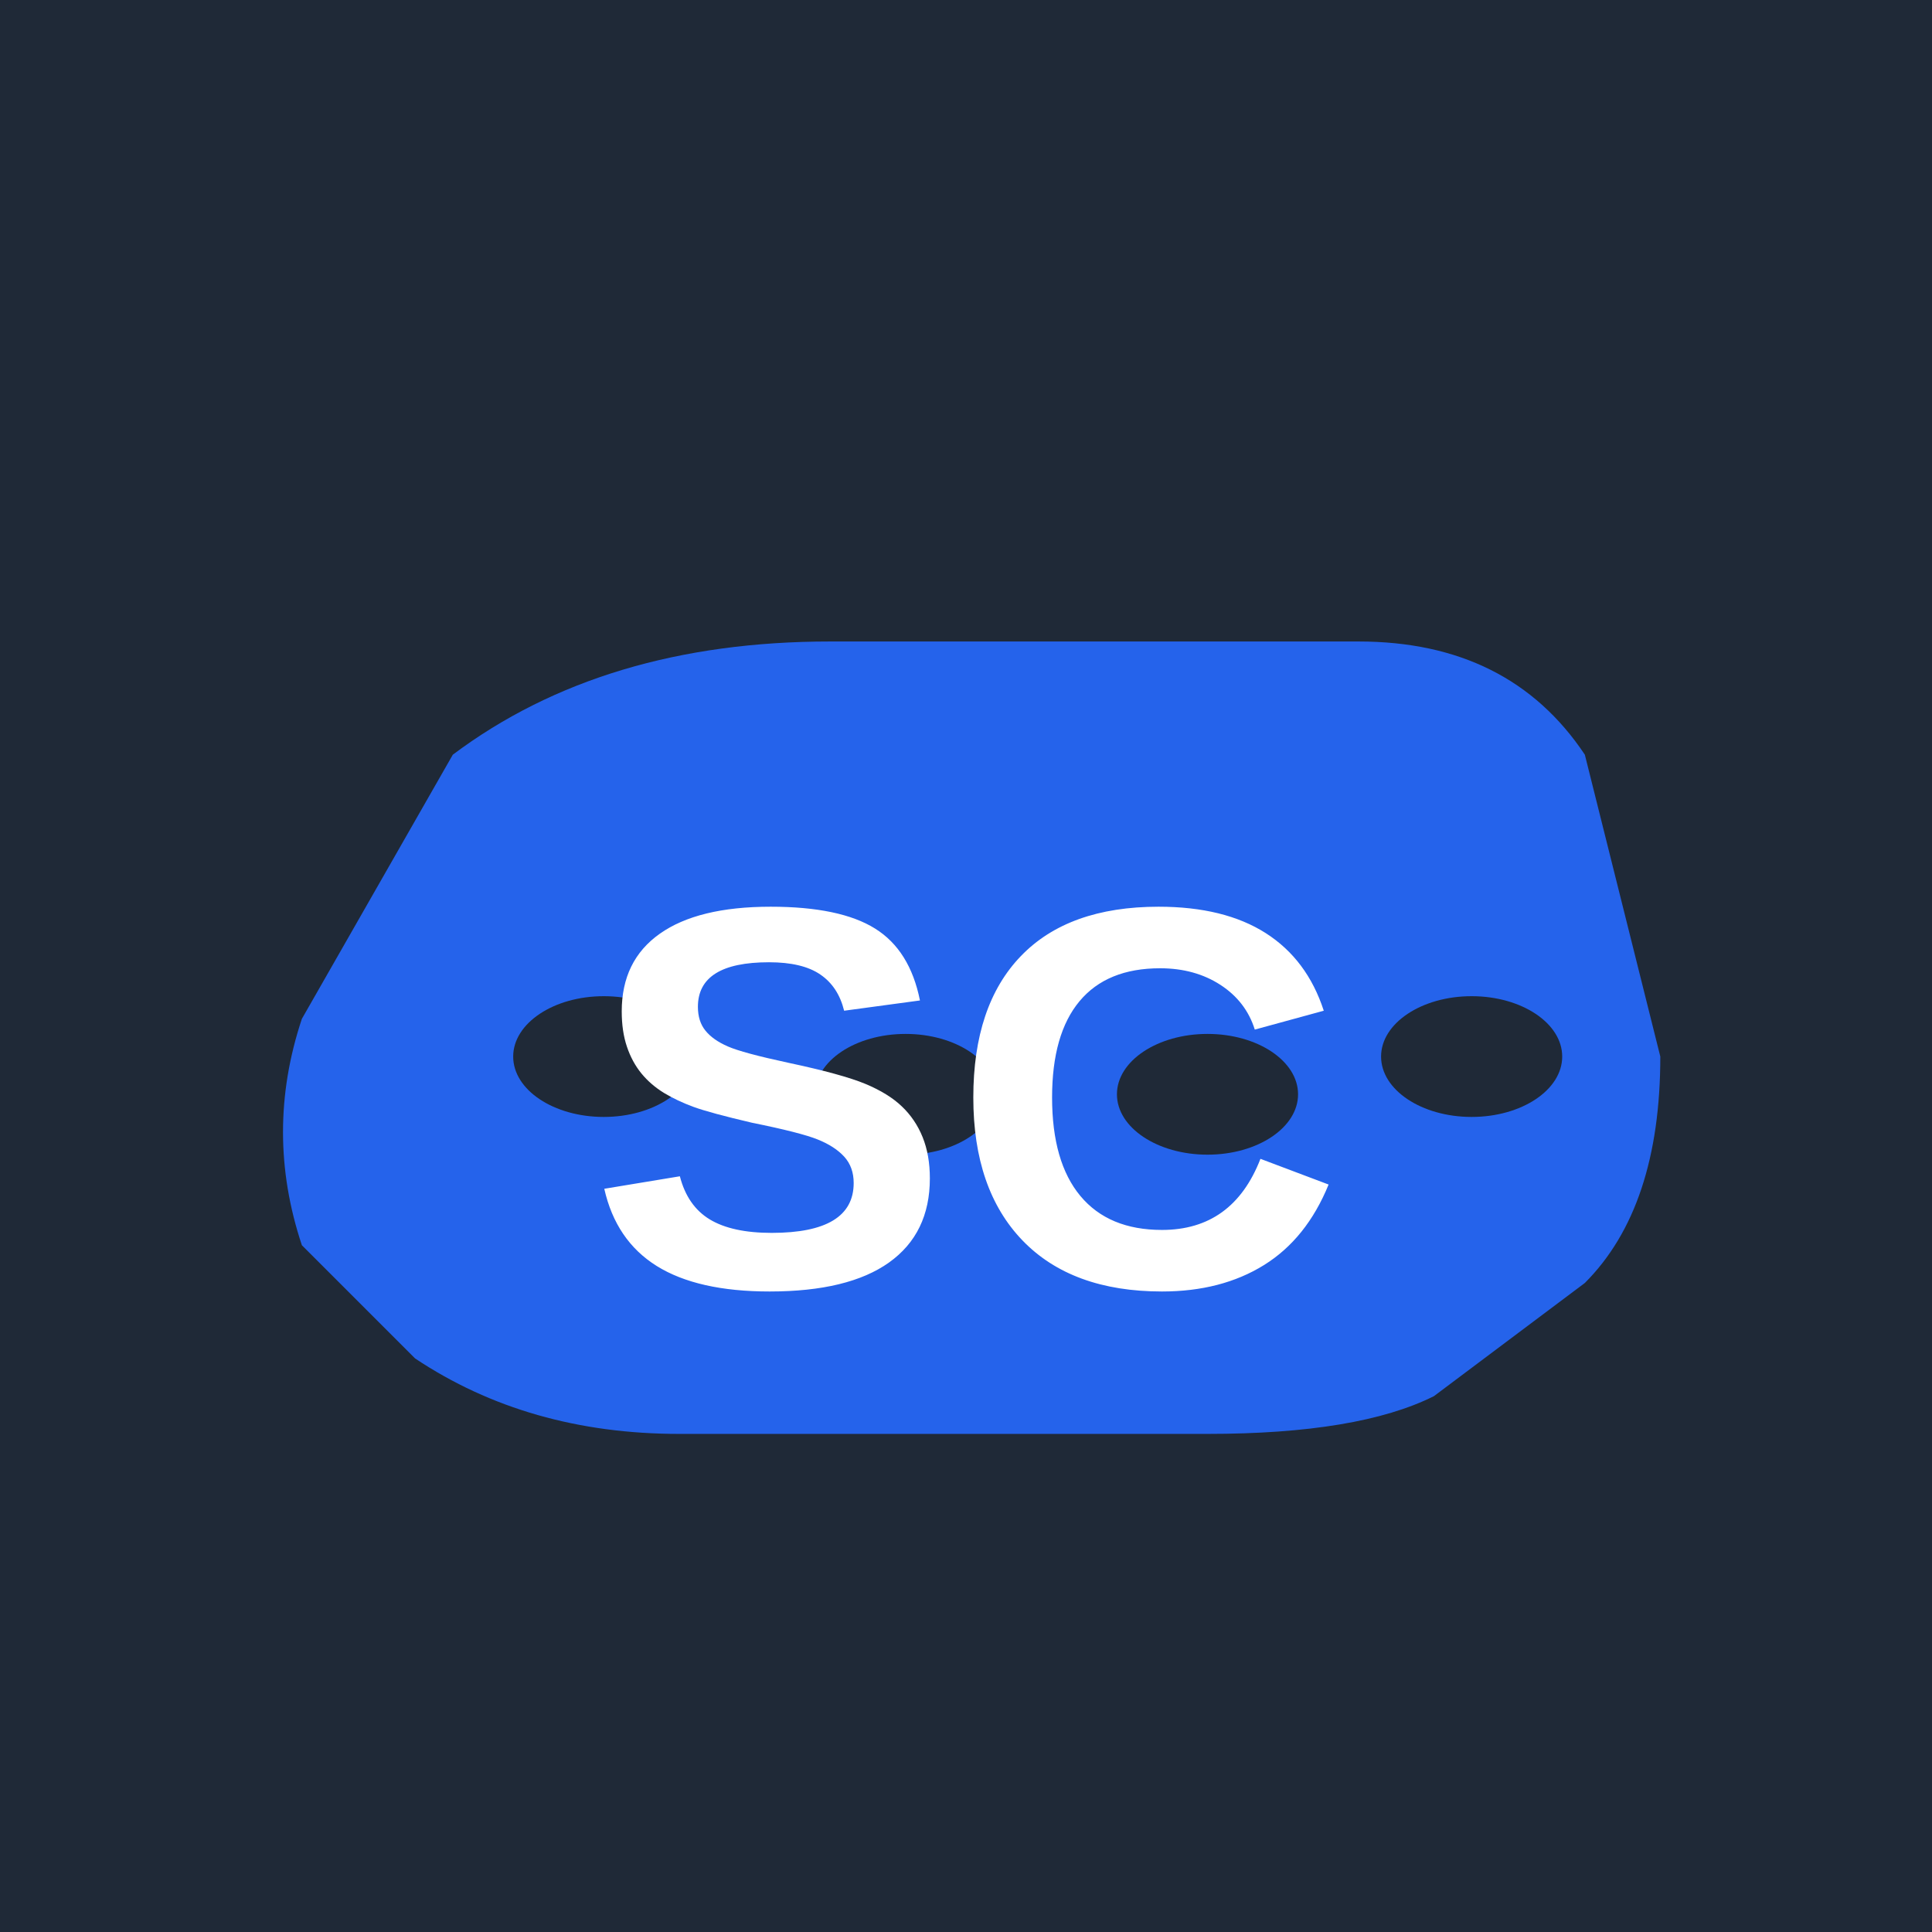
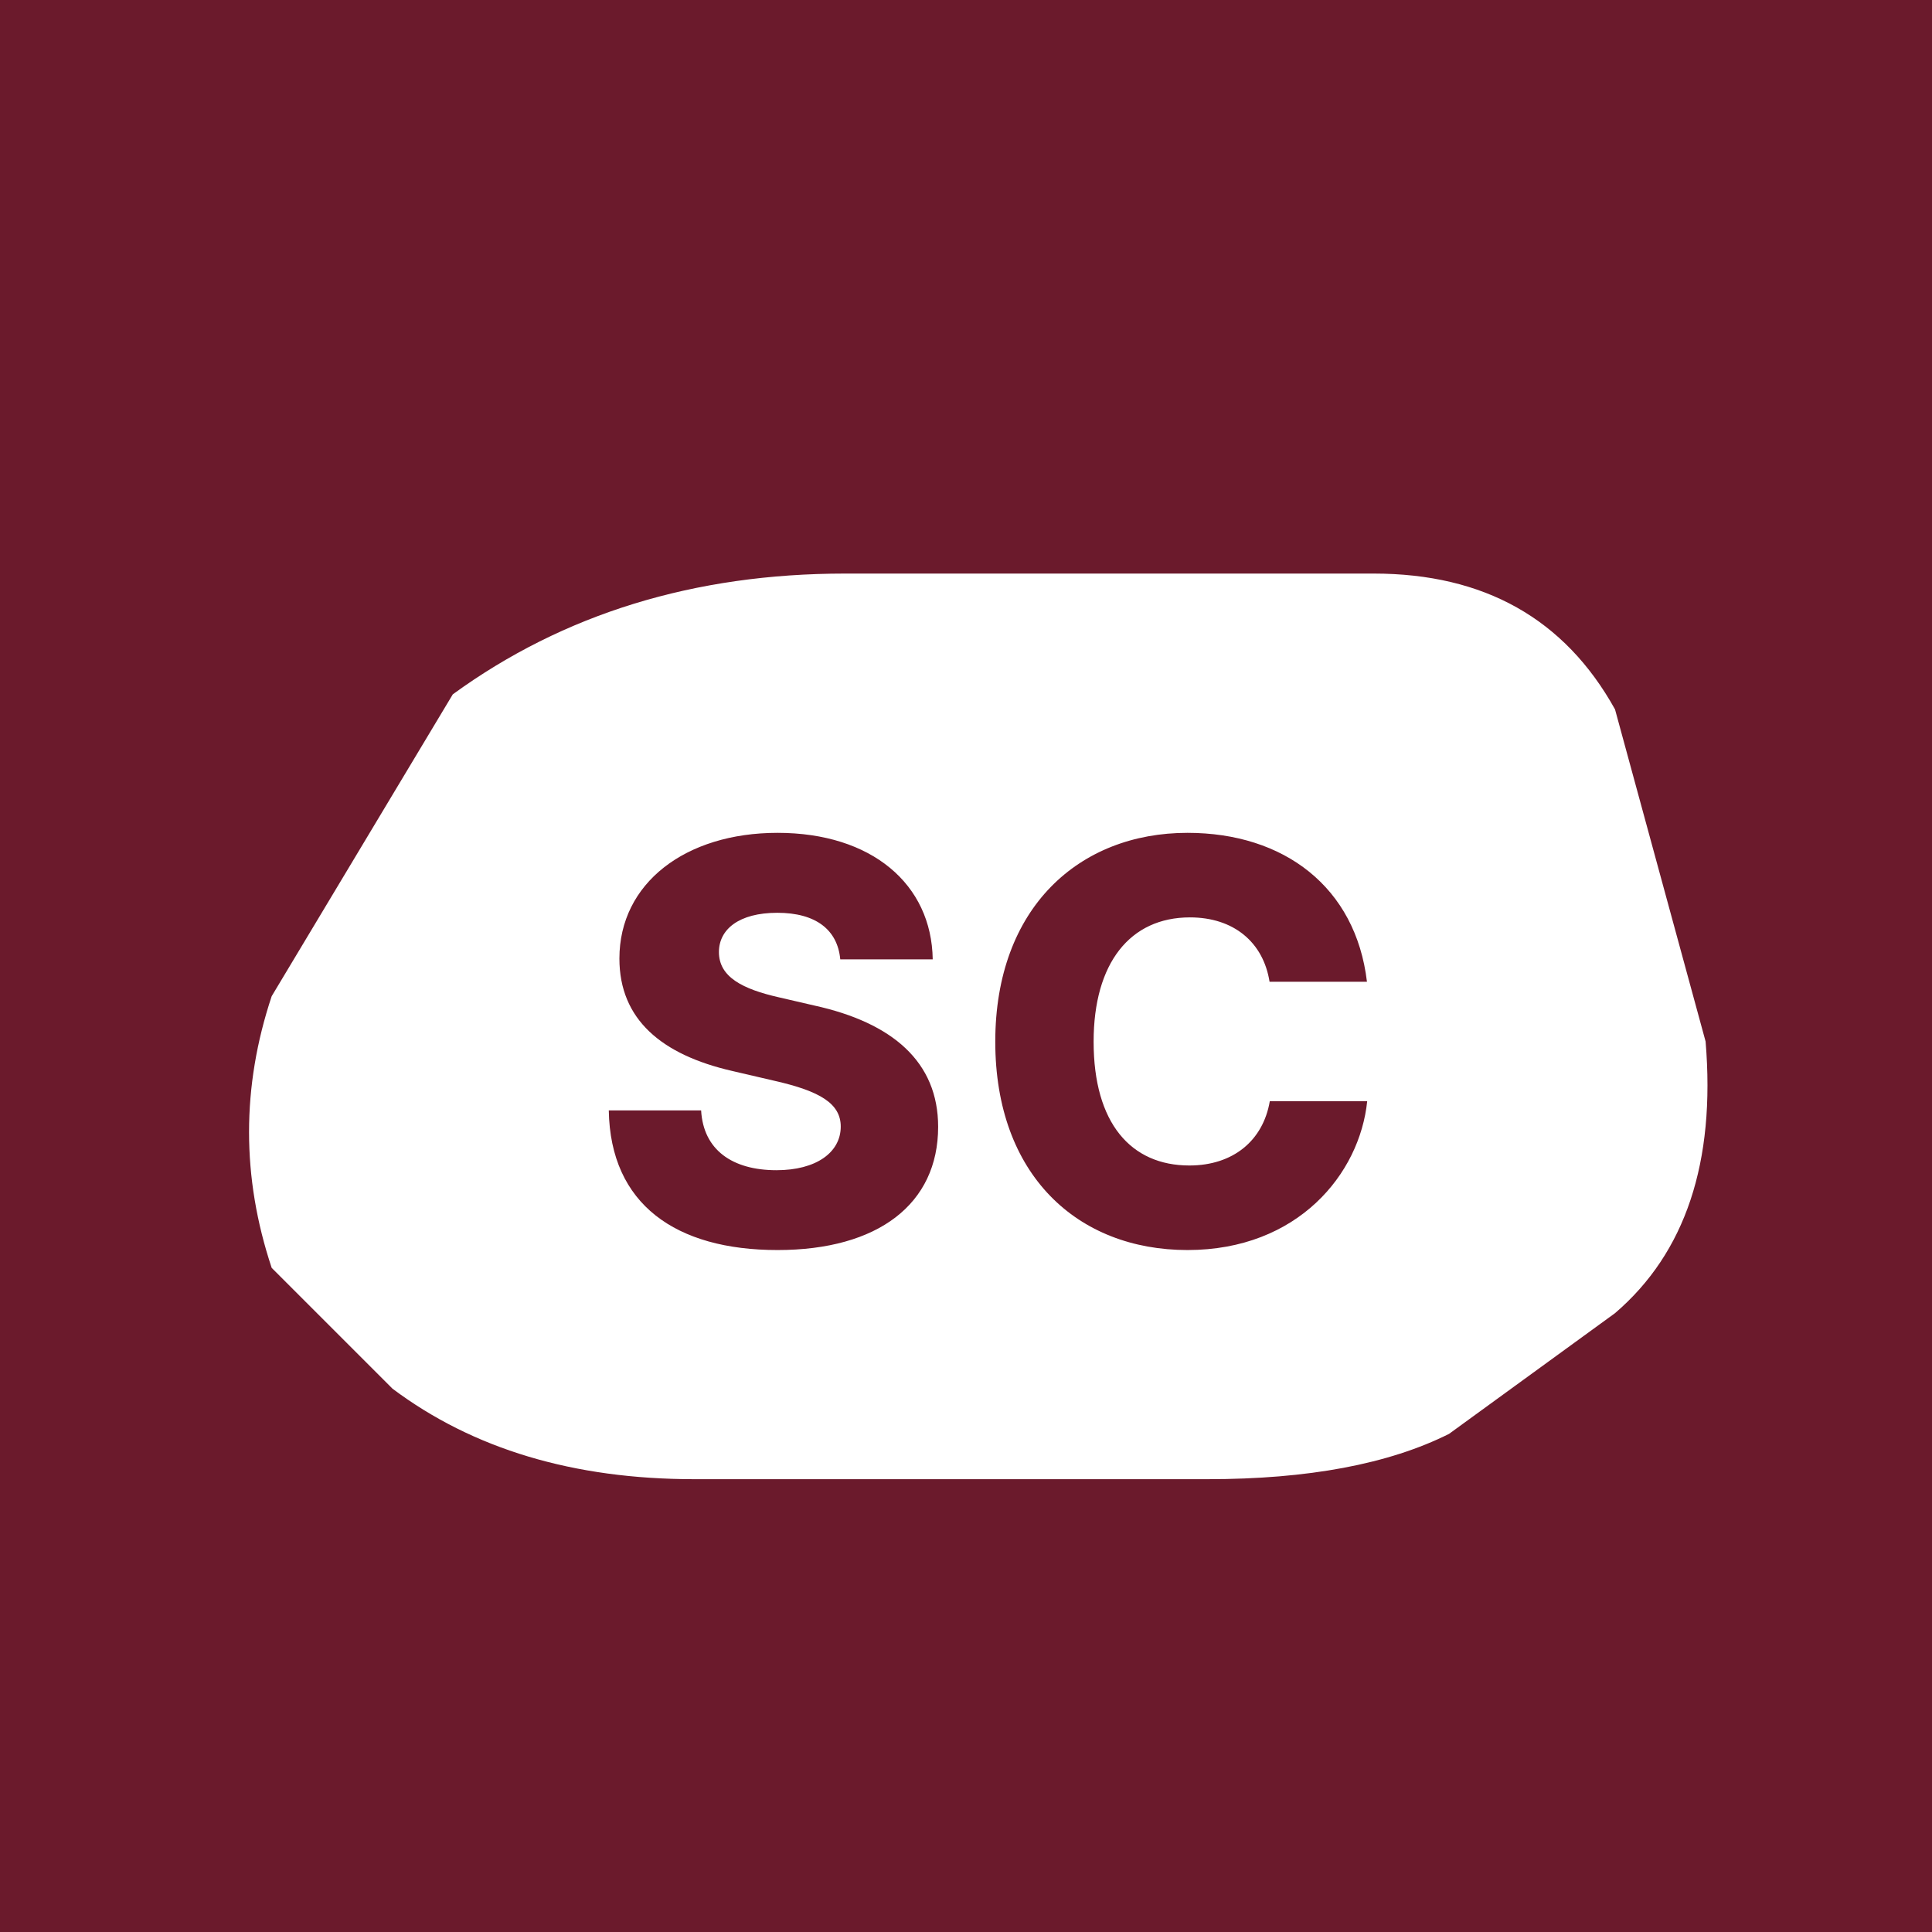
- <svg xmlns="http://www.w3.org/2000/svg" viewBox="0 0 256 256">
-   <rect width="256" height="256" fill="#1F2937" />
-   <path d="M60 100 Q80 85 110 85 L180 85 Q200 85 210 100 L220 140 Q220 160 210 170 L190 185 Q180 190 160 190 L90 190 Q70 190 55 180 L40 165 Q35 150 40 135 Z" fill="#2563EB" />
-   <ellipse cx="80" cy="140" rx="12" ry="8" fill="#1F2937" />
-   <ellipse cx="120" cy="145" rx="12" ry="8" fill="#1F2937" />
-   <ellipse cx="160" cy="145" rx="12" ry="8" fill="#1F2937" />
-   <ellipse cx="195" cy="140" rx="12" ry="8" fill="#1F2937" />
-   <text x="128" y="150" font-family="Arial, sans-serif" font-size="72" font-weight="bold" fill="#FFFFFF" text-anchor="middle" dominant-baseline="middle">SC</text>
+ <svg xmlns="http://www.w3.org/2000/svg" viewBox="0 0 256 256" width="256" height="256">
+   <rect width="256" height="256" fill="#6B1A2C" />
+   <g transform="translate(0 0) scale(1)">
+     <path d="M60 92 Q82 76 112 76 L182 76 Q204 76 214 94 L226 138 Q228 162 214 174 L192 190 Q180 196 160 196 L92 196 Q68 196 52 184 L36 168 Q30 150 36 132 Z" fill="#FFFFFF" />
+     <g fill="#6B1A2C">
+       <text x="131" y="138" font-family="Inter, 'Helvetica Neue', Arial, sans-serif" font-size="74" font-weight="800" letter-spacing="2" text-anchor="middle" dominant-baseline="central">SC</text>
+     </g>
+   </g>
</svg>
